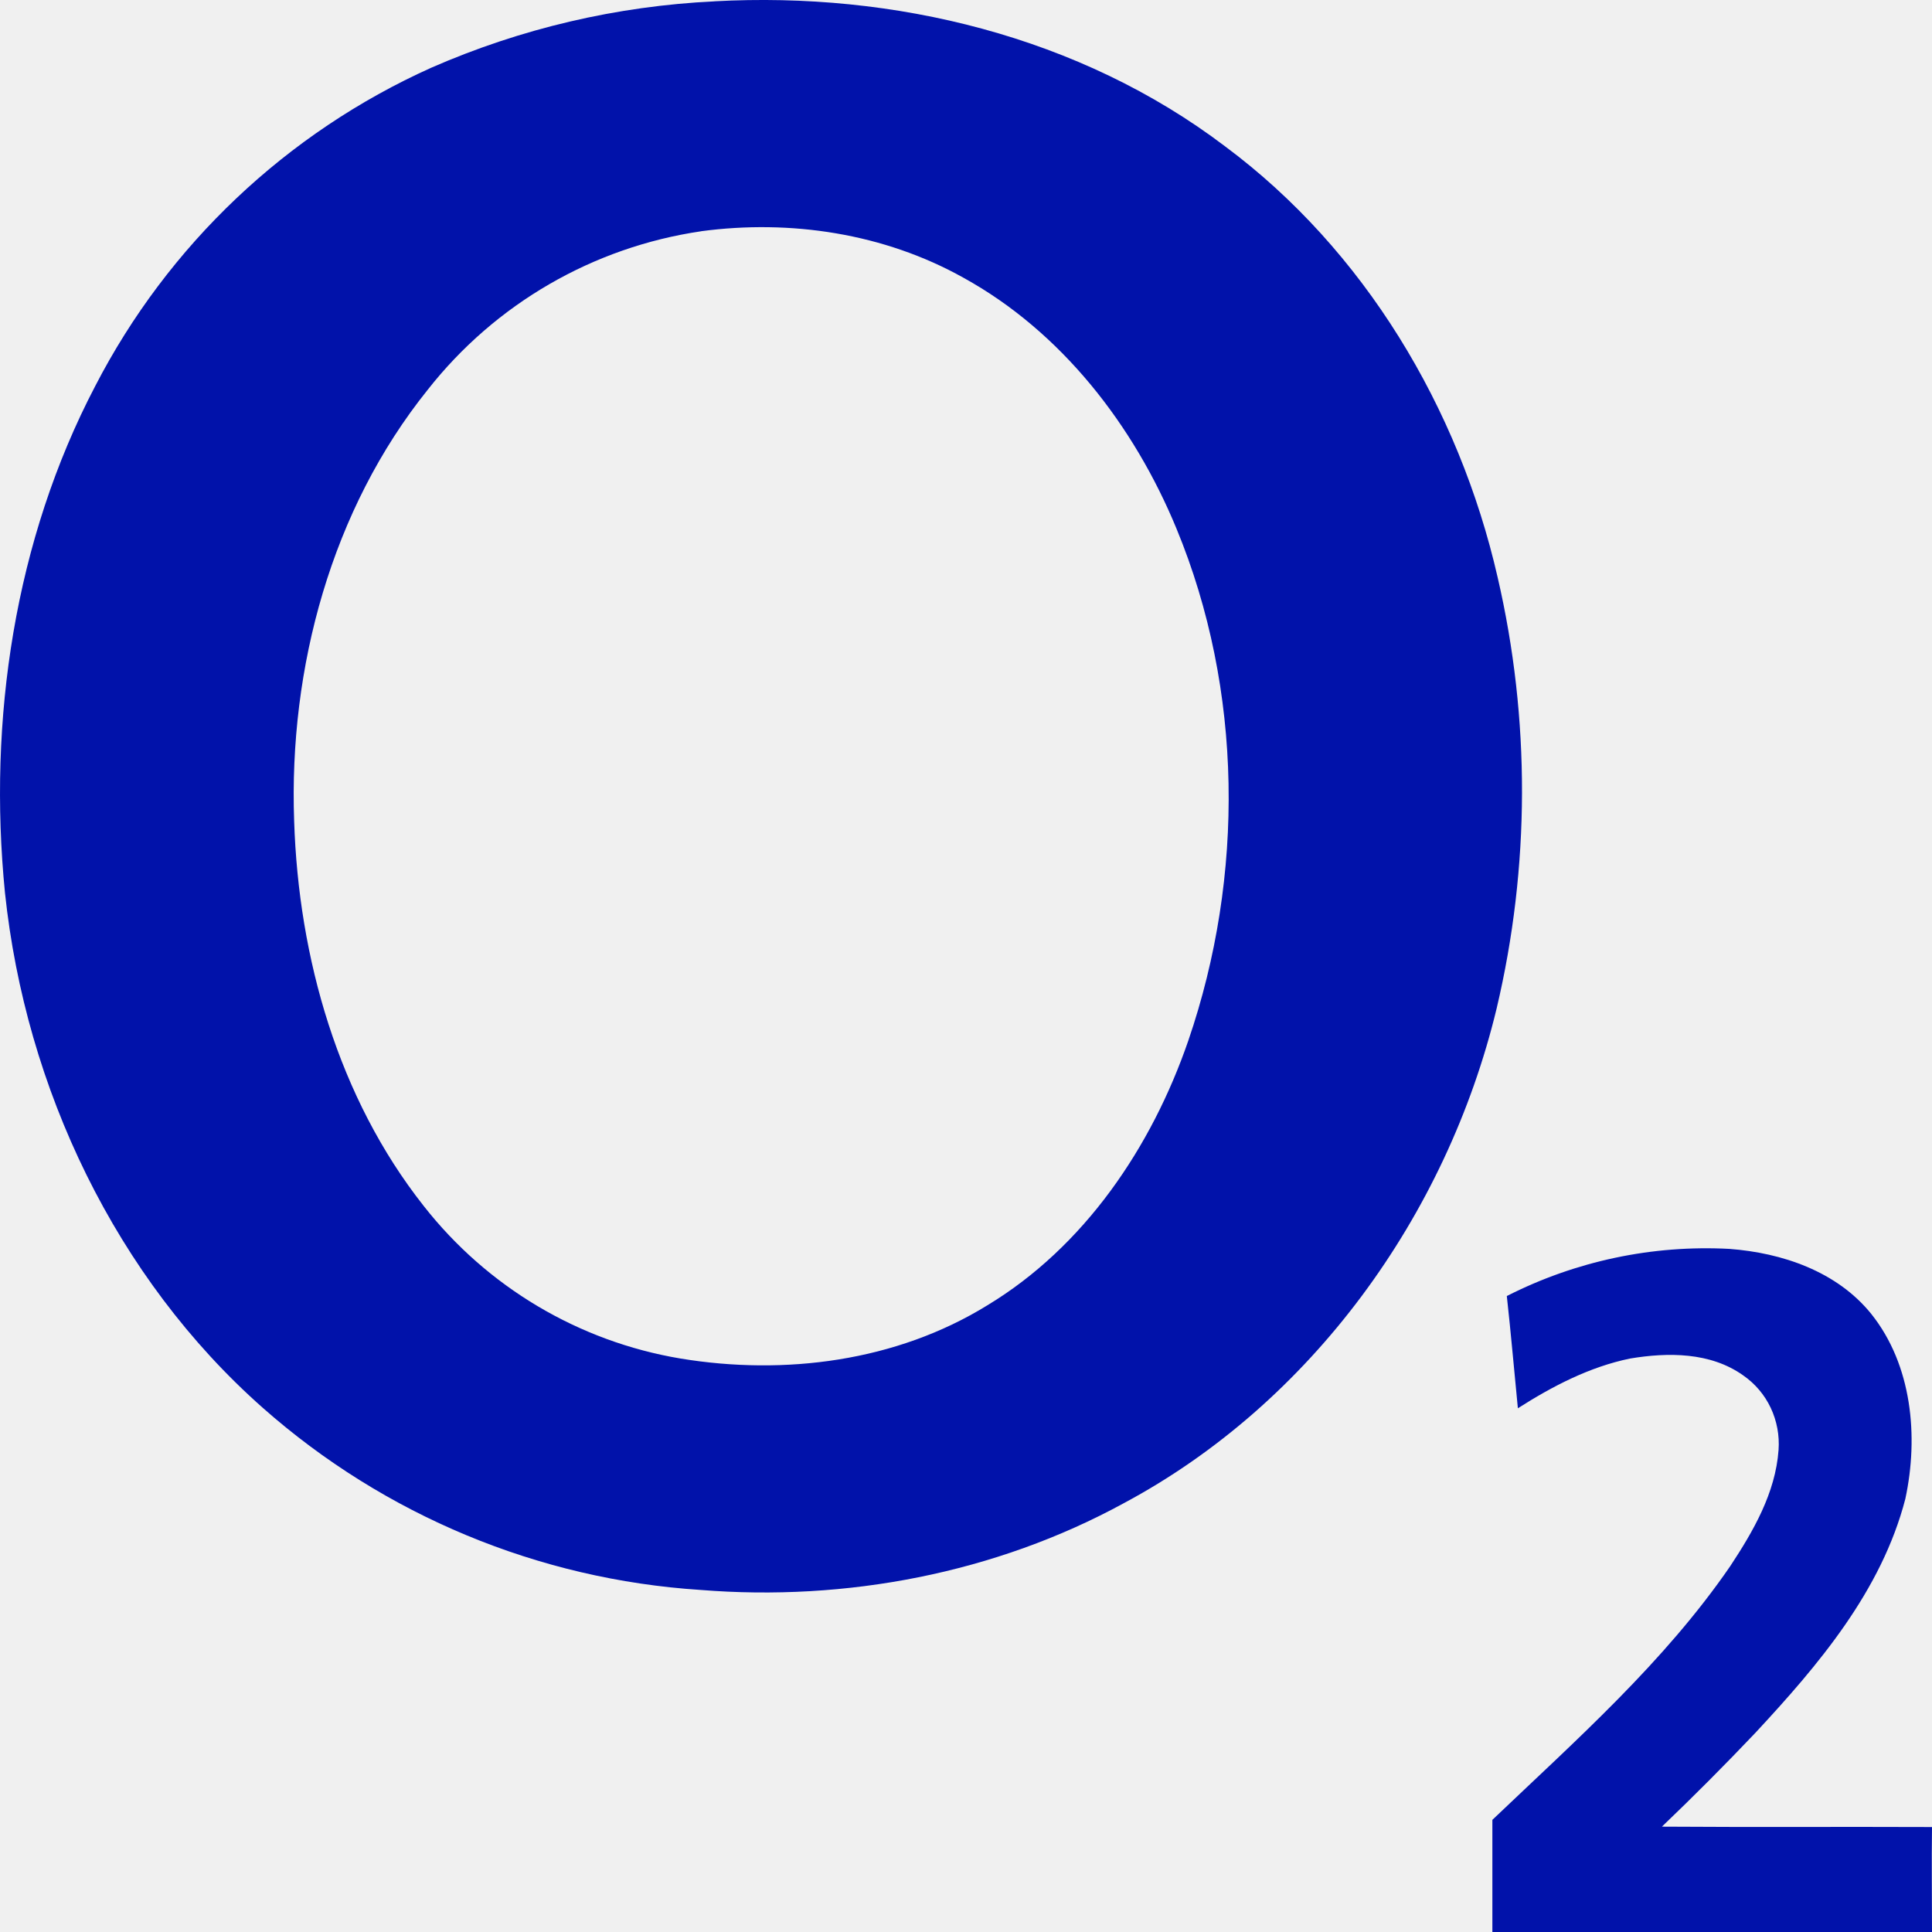
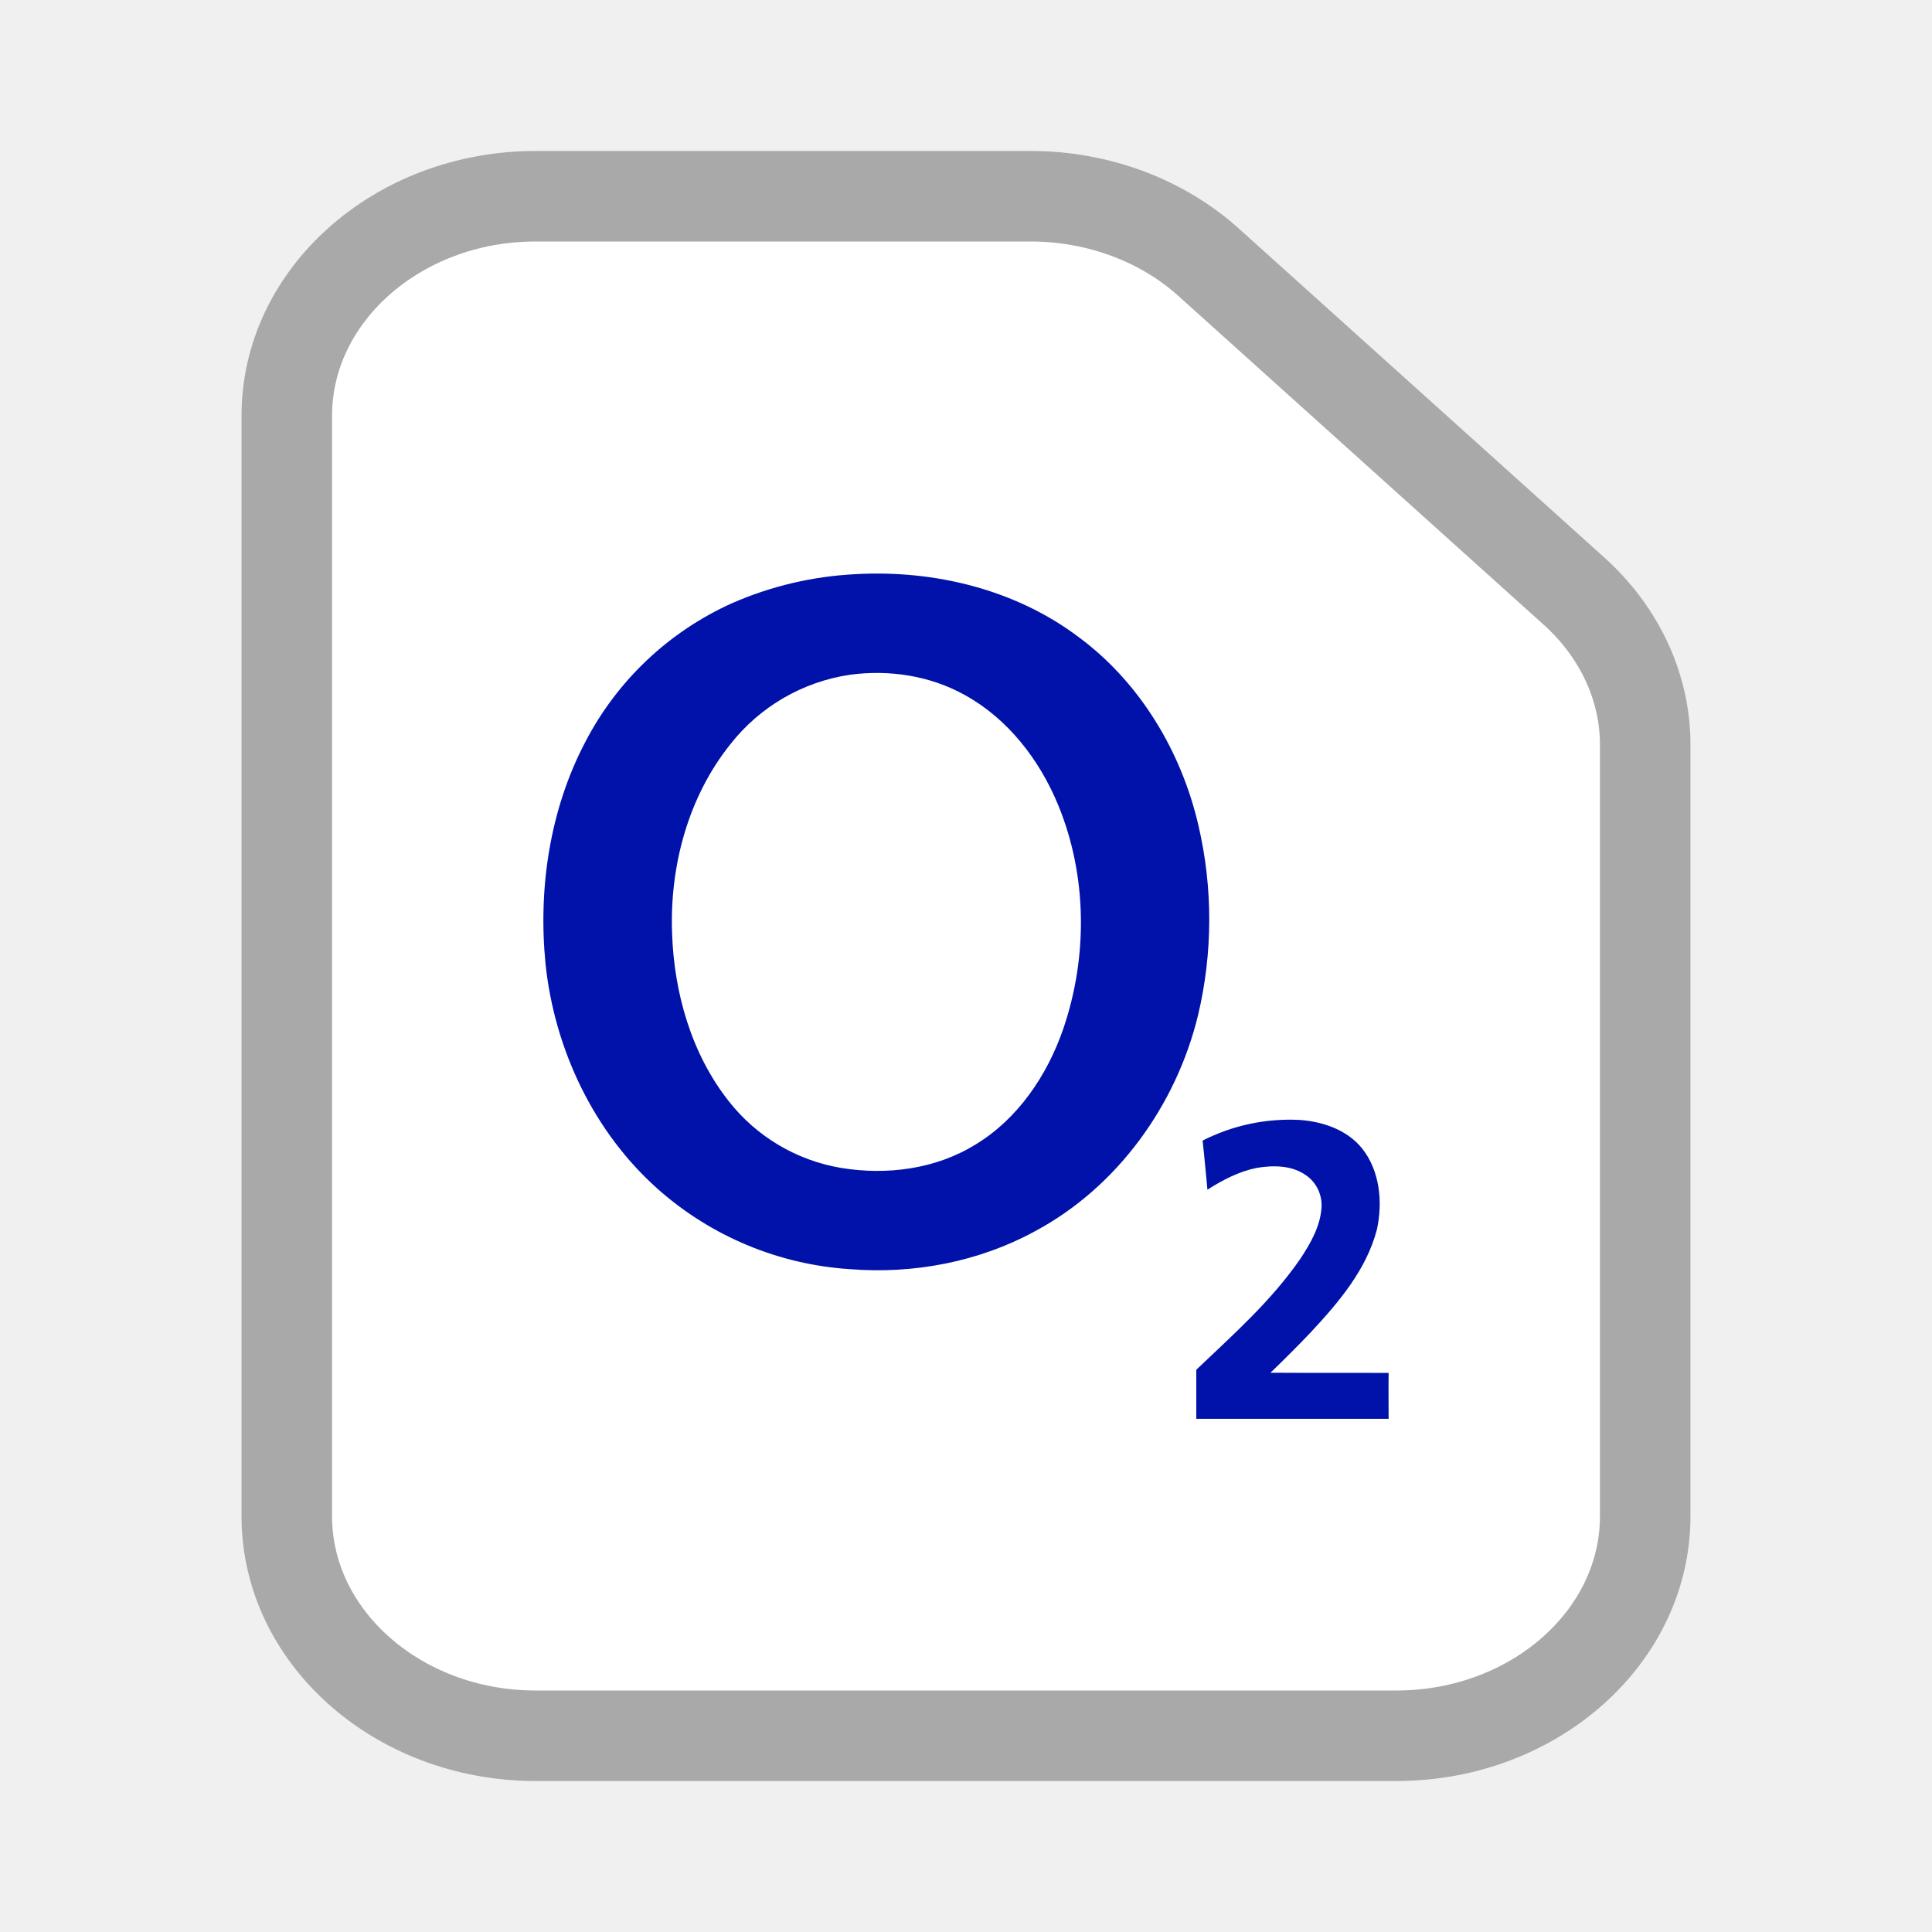
- <svg xmlns="http://www.w3.org/2000/svg" width="40" height="40" fill="none" viewBox="0 0 40 40">
-   <path fill="#0112aa" d="M14.793.027c3.713-.203 7.562.721 10.571 3.003 2.878 2.14 4.84 5.412 5.643 8.923.68 2.937.672 5.994-.021 8.927-1.036 4.296-3.843 8.168-7.717 10.241-2.665 1.455-5.755 2.038-8.764 1.797a15.17 15.17 0 0 1-9.064-3.77C2.398 26.457.53 22.531.103 18.485c-.356-3.581.199-7.303 1.869-10.493a14.54 14.54 0 0 1 6.957-6.59A16.6 16.6 0 0 1 14.793.028m-.275 4.76A8.83 8.83 0 0 0 8.855 8.07c-1.992 2.48-2.878 5.755-2.765 8.925.09 2.84.915 5.733 2.68 7.97a8.55 8.55 0 0 0 5.32 3.162c2.155.355 4.466.062 6.352-1.102 2.007-1.212 3.401-3.272 4.161-5.481 1.167-3.406 1.135-7.26-.245-10.599-.883-2.141-2.384-4.079-4.413-5.196-1.643-.918-3.577-1.209-5.427-.962m16.679 22.046a9.1 9.1 0 0 1 4.61-.976c1.088.082 2.224.464 2.936 1.347.843 1.056.983 2.535.705 3.828-.495 1.91-1.805 3.446-3.11 4.85a57 57 0 0 1-1.93 1.937c1.864.013 3.728 0 5.592.008-.01.723 0 1.448 0 2.173h-9.102v-2.322c1.734-1.653 3.552-3.257 4.923-5.25.479-.726.938-1.517 1.002-2.407a1.75 1.75 0 0 0-.162-.873 1.7 1.7 0 0 0-.57-.672c-.678-.483-1.557-.48-2.342-.349-.837.172-1.606.572-2.323 1.03-.077-.776-.143-1.551-.229-2.324" />
+ <svg xmlns="http://www.w3.org/2000/svg" width="64" height="64" fill="none" viewBox="0 0 64 64">
+   <defs>
+     <clipPath id="card">
+       <path d="M17.75 5C12.365 5 8 8.929 8 13.775V50.225C8 55.071 12.365 59 17.75 59H46.25C51.635 59 56 55.071 56 50.225V24.671C56 22.344 54.973 20.112 53.144 18.466L41.038 7.57C39.209 5.925 36.729 5 34.144 5H17.75Z" />
+     </clipPath>
+   </defs>
+   <g clip-path="url(#card)">
+     <path fill="#FFFFFF" d="M7 4h50v56H7z" />
+     <svg x="18" y="19" width="28" height="28" viewBox="0 0 40 40">
+       <path fill="#0112aa" d="M14.793.027c3.713-.203 7.562.721 10.571 3.003 2.878 2.14 4.84 5.412 5.643 8.923.68 2.937.672 5.994-.021 8.927-1.036 4.296-3.843 8.168-7.717 10.241-2.665 1.455-5.755 2.038-8.764 1.797a15.17 15.17 0 0 1-9.064-3.77C2.398 26.457.53 22.531.103 18.485c-.356-3.581.199-7.303 1.869-10.493a14.54 14.54 0 0 1 6.957-6.59A16.6 16.6 0 0 1 14.793.028m-.275 4.76A8.83 8.83 0 0 0 8.855 8.07c-1.992 2.48-2.878 5.755-2.765 8.925.09 2.84.915 5.733 2.68 7.97a8.55 8.55 0 0 0 5.32 3.162c2.155.355 4.466.062 6.352-1.102 2.007-1.212 3.401-3.272 4.161-5.481 1.167-3.406 1.135-7.26-.245-10.599-.883-2.141-2.384-4.079-4.413-5.196-1.643-.918-3.577-1.209-5.427-.962m16.679 22.046a9.1 9.1 0 0 1 4.61-.976c1.088.082 2.224.464 2.936 1.347.843 1.056.983 2.535.705 3.828-.495 1.91-1.805 3.446-3.11 4.85a57 57 0 0 1-1.93 1.937c1.864.013 3.728 0 5.592.008-.01.723 0 1.448 0 2.173h-9.102v-2.322c1.734-1.653 3.552-3.257 4.923-5.25.479-.726.938-1.517 1.002-2.407a1.75 1.75 0 0 0-.162-.873 1.7 1.7 0 0 0-.57-.672c-.678-.483-1.557-.48-2.342-.349-.837.172-1.606.572-2.323 1.03-.077-.776-.143-1.551-.229-2.324" />
+     </svg>
+     <path stroke="#A9A9A9" stroke-width="6" d="M17.75 5C12.365 5 8 8.929 8 13.775V50.225C8 55.071 12.365 59 17.75 59H46.25C51.635 59 56 55.071 56 50.225V24.671C56 22.344 54.973 20.112 53.144 18.466L41.038 7.57C39.209 5.925 36.729 5 34.144 5H17.75Z" />
+   </g>
</svg>
